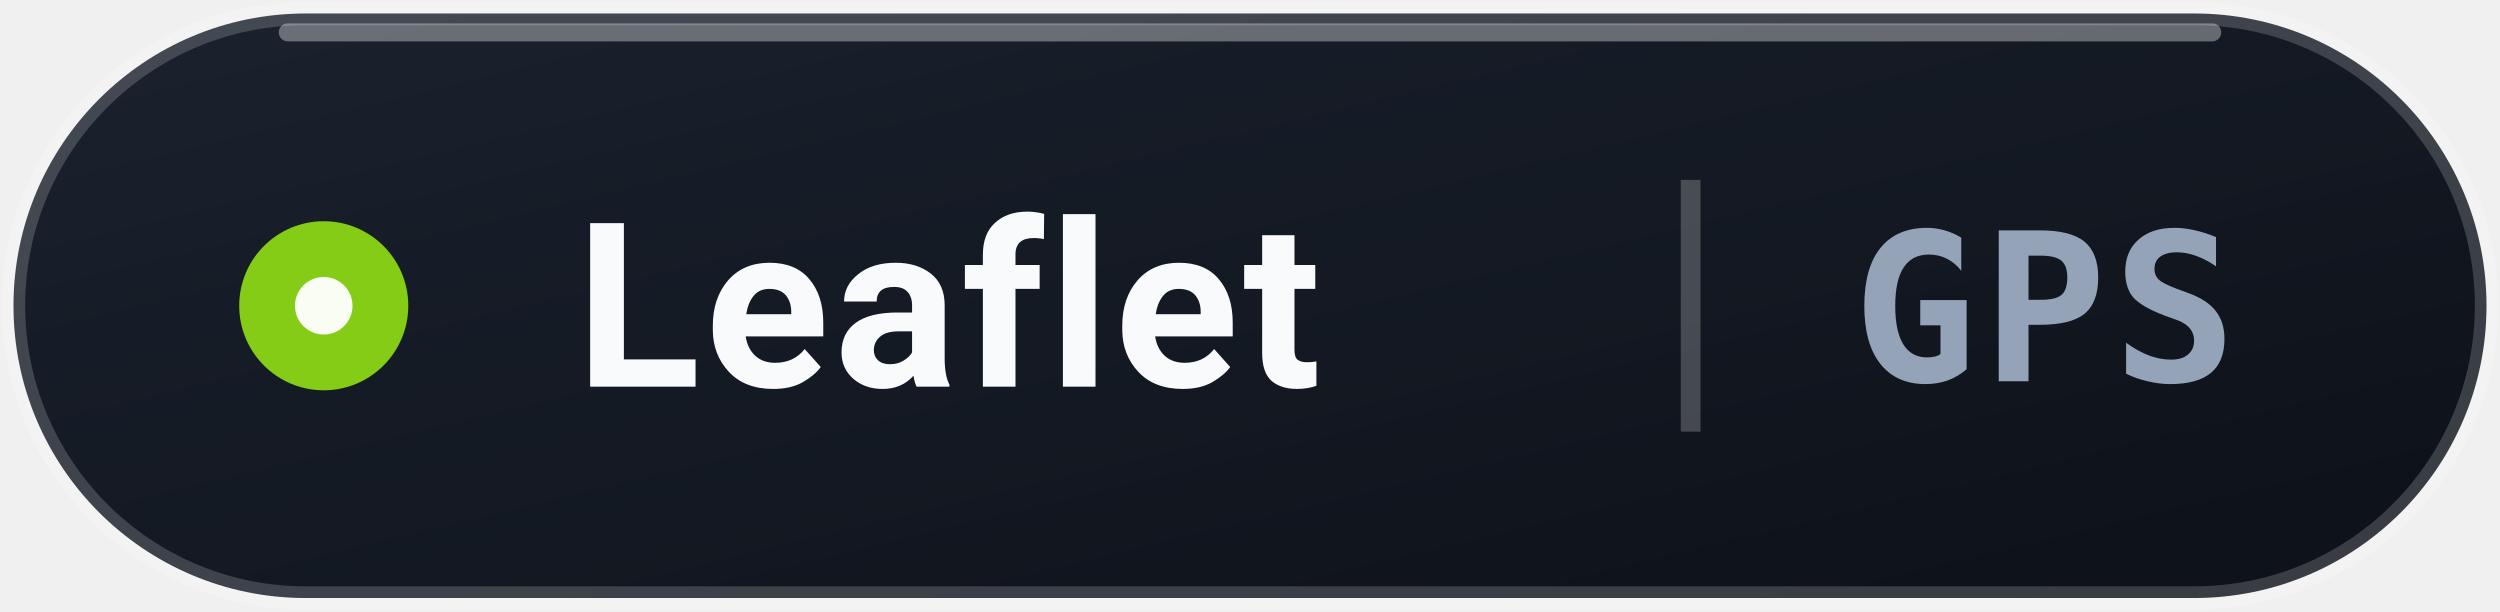
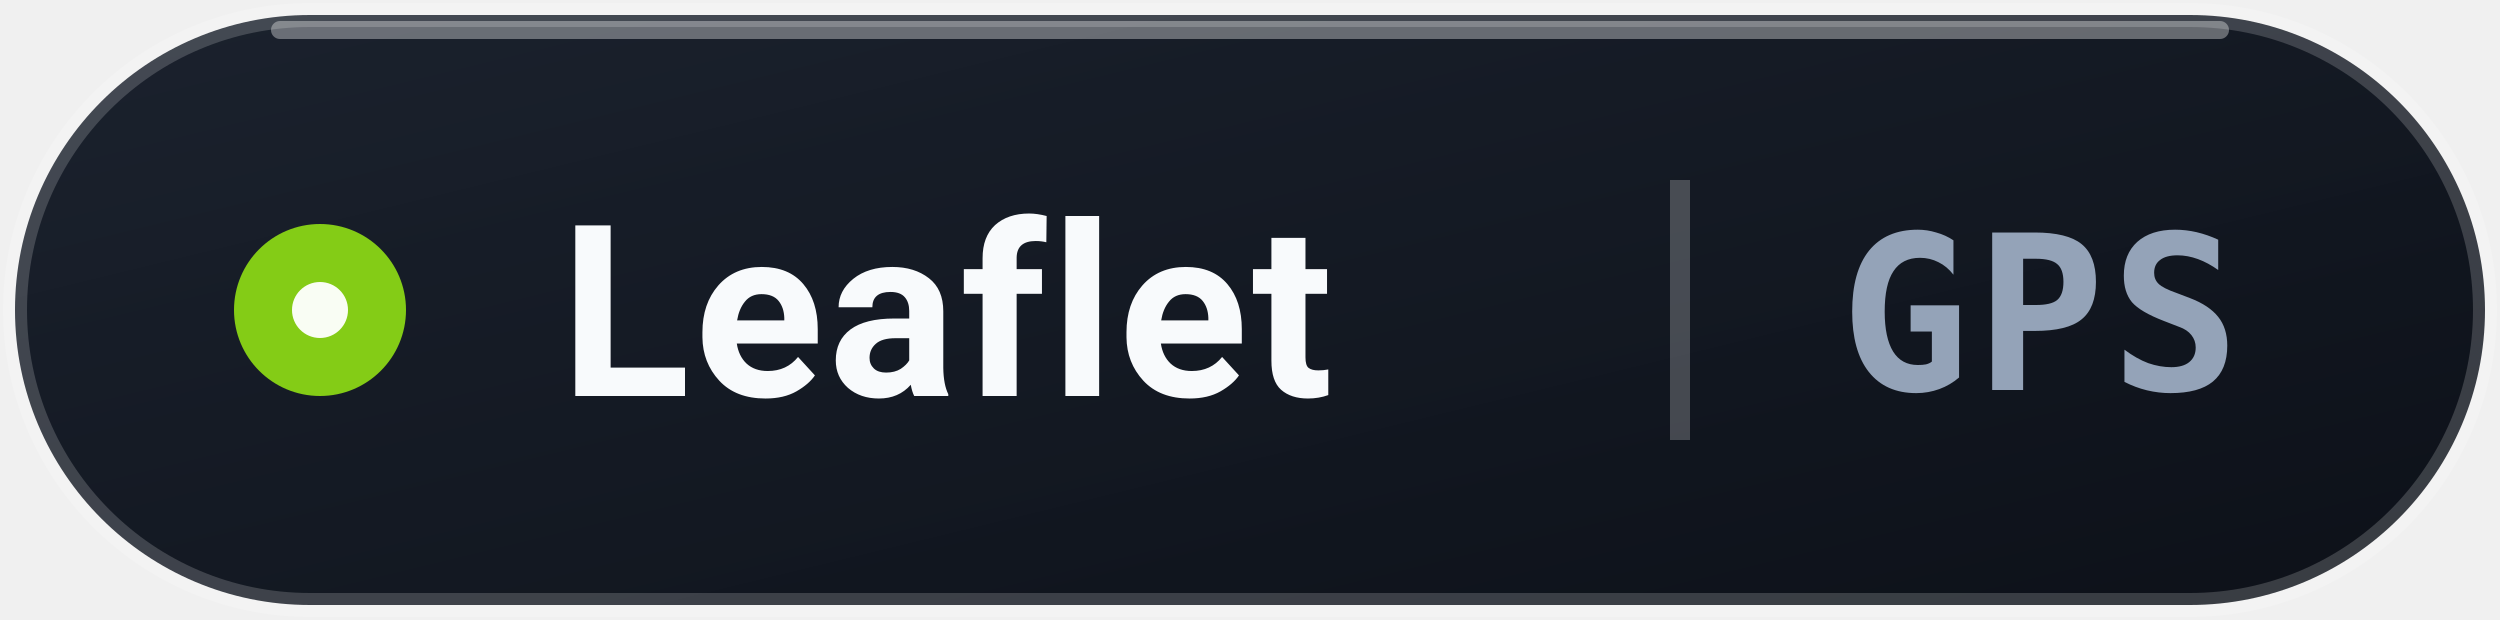
- <svg xmlns="http://www.w3.org/2000/svg" width="139" height="34" viewBox="0 0 139 34" fill="none">
+ <svg xmlns="http://www.w3.org/2000/svg" width="125" height="31" viewBox="0 0 125 31" fill="none">
  <defs>
    <linearGradient id="bg_leaflet" x1="0%" y1="0%" x2="100%" y2="100%">
      <stop offset="0%" stop-color="#161D29" stop-opacity="0.98" />
      <stop offset="100%" stop-color="#0A0E16" stop-opacity="0.99" />
    </linearGradient>
    <linearGradient id="sheen_leaflet" x1="0%" y1="0%" x2="0%" y2="100%">
      <stop offset="0%" stop-color="#FFFFFF" stop-opacity="0" />
      <stop offset="30%" stop-color="#FFFFFF" stop-opacity="0.08" />
      <stop offset="50%" stop-color="#FFFFFF" stop-opacity="0.45" />
      <stop offset="70%" stop-color="#FFFFFF" stop-opacity="0.08" />
      <stop offset="100%" stop-color="#FFFFFF" stop-opacity="0" />
    </linearGradient>
    <clipPath id="clip_leaflet">
-       <rect x="0.75" y="0.75" width="137.5" height="32.5" rx="16.25" />
+       <rect x="0.75" y="0.75" width="123.5" height="29.5" rx="14.75" />
    </clipPath>
    <style>
      @keyframes gem_pulse_leaflet {
-         0%, 100% { transform: scale(0.92); transform-origin: 18.0px 17.0px; }
-         50% { transform: scale(1.18); transform-origin: 18.0px 17.0px; }
+         0%, 100% { transform: scale(0.92); transform-origin: 16.0px 15.5px; }
+         50% { transform: scale(1.18); transform-origin: 16.0px 15.5px; }
      }
      .gem-pulse {
        animation: gem_pulse_leaflet 2.4s infinite ease-in-out;
      }
    </style>
  </defs>
-   <rect x="0.75" y="0.75" width="137.5" height="32.5" rx="16.25" fill="url(#bg_leaflet)" />
-   <rect x="0.75" y="0.75" width="137.5" height="32.5" rx="16.25" fill="none" stroke="rgba(255,255,255,0.18)" stroke-width="1.3">
+   <rect x="0.75" y="0.75" width="123.5" height="29.5" rx="14.75" fill="url(#bg_leaflet)" />
+   <rect x="0.75" y="0.75" width="123.5" height="29.5" rx="14.75" fill="none" stroke="rgba(255,255,255,0.18)" stroke-width="1.2">
    <animate attributeName="stroke" values="rgba(255,255,255,0.18);#84CC16;rgba(255,255,255,0.18)" dur="3.6s" begin="2.4s" repeatCount="indefinite" />
-     <animate attributeName="stroke-width" values="1.2;1.8;1.2" dur="3.6s" begin="2.4s" repeatCount="indefinite" />
+     <animate attributeName="stroke-width" values="1.1;1.7;1.1" dur="3.6s" begin="2.4s" repeatCount="indefinite" />
  </rect>
-   <path d="M 16 1.8 L 123 1.8" stroke="rgba(255, 255, 255, 0.35)" stroke-width="1" stroke-linecap="round" />
+   <path d="M 14 1.5 L 111 1.5" stroke="rgba(255, 255, 255, 0.35)" stroke-width="0.9" stroke-linecap="round" />
  <g clip-path="url(#clip_leaflet)">
    <g transform="rotate(14)">
-       <rect x="-30" y="-45" width="199" height="20" fill="url(#sheen_leaflet)" opacity="0">
-         <animateTransform attributeName="transform" type="translate" additive="sum" values="0 -35; 0 79; 0 79; 0 -35" keyTimes="0; 0.45; 0.50; 1" dur="3.6s" begin="2.4s" repeatCount="indefinite" />
+       <rect x="-30" y="-40" width="175" height="18" fill="url(#sheen_leaflet)" opacity="0">
+         <animateTransform attributeName="transform" type="translate" additive="sum" values="0 -30; 0 71; 0 71; 0 -30" keyTimes="0; 0.45; 0.50; 1" dur="3.6s" begin="2.4s" repeatCount="indefinite" />
        <animate attributeName="opacity" values="0; 0.85; 0.85; 0; 0" keyTimes="0; 0.10; 0.40; 0.46; 1" dur="3.6s" begin="2.4s" repeatCount="indefinite" />
      </rect>
    </g>
  </g>
-   <circle cx="18.0" cy="17.0" r="4.2" fill="none" stroke="#84CC16">
-     <animate attributeName="r" values="4.2;9.5;13" dur="2.4s" repeatCount="indefinite" />
+   <circle cx="16.0" cy="15.5" r="3.8" fill="none" stroke="#84CC16">
+     <animate attributeName="r" values="3.8;8.5;12" dur="2.4s" repeatCount="indefinite" />
    <animate attributeName="opacity" values="0.85;0.25;0" dur="2.4s" repeatCount="indefinite" />
-     <animate attributeName="stroke-width" values="1.6;1;0.2" dur="2.4s" repeatCount="indefinite" />
+     <animate attributeName="stroke-width" values="1.5;0.9;0.2" dur="2.4s" repeatCount="indefinite" />
  </circle>
-   <circle class="gem-pulse" cx="18.0" cy="17.0" r="4.2" fill="#84CC16">
-     <animate attributeName="r" values="3.8;4.8;3.8" dur="2.4s" repeatCount="indefinite" />
+   <circle class="gem-pulse" cx="16.0" cy="15.5" r="3.8" fill="#84CC16">
+     <animate attributeName="r" values="3.4;4.4;3.4" dur="2.4s" repeatCount="indefinite" />
  </circle>
-   <circle cx="18.0" cy="17.0" r="1.6" fill="#FFFFFF" opacity="0.95" />
-   <text x="32.0" y="21.5" font-family="-apple-system, BlinkMacSystemFont, 'Segoe UI', Roboto, 'Plus Jakarta Sans', sans-serif" font-size="12.8" font-weight="700" fill="#F8FAFC" letter-spacing="0.25px">Leaflet</text>
-   <line x1="94" y1="10" x2="94" y2="24" stroke="rgba(255, 255, 255, 0.22)" stroke-width="1.1" />
-   <text x="103.0" y="21.2" font-family="'JetBrains Mono', Consolas, Monaco, monospace" font-size="11.5" font-weight="700" fill="#94A3B8" letter-spacing="0.3px">
+   <circle cx="16.0" cy="15.5" r="1.4" fill="#FFFFFF" opacity="0.95" />
+   <text x="28.0" y="19.8" font-family="-apple-system, BlinkMacSystemFont, 'Segoe UI', Roboto, 'Plus Jakarta Sans', sans-serif" font-size="12" font-weight="700" fill="#F8FAFC" letter-spacing="0.2px">Leaflet</text>
+   <line x1="84" y1="9" x2="84" y2="22" stroke="rgba(255, 255, 255, 0.22)" stroke-width="1.0" />
+   <text x="92.0" y="19.5" font-family="'JetBrains Mono', Consolas, Monaco, monospace" font-size="10.8" font-weight="700" fill="#94A3B8" letter-spacing="0.25px">
    GPS
    <animate attributeName="fill" values="#94A3B8;#84CC16;#94A3B8" dur="3.6s" begin="2.4s" repeatCount="indefinite" />
  </text>
</svg>
